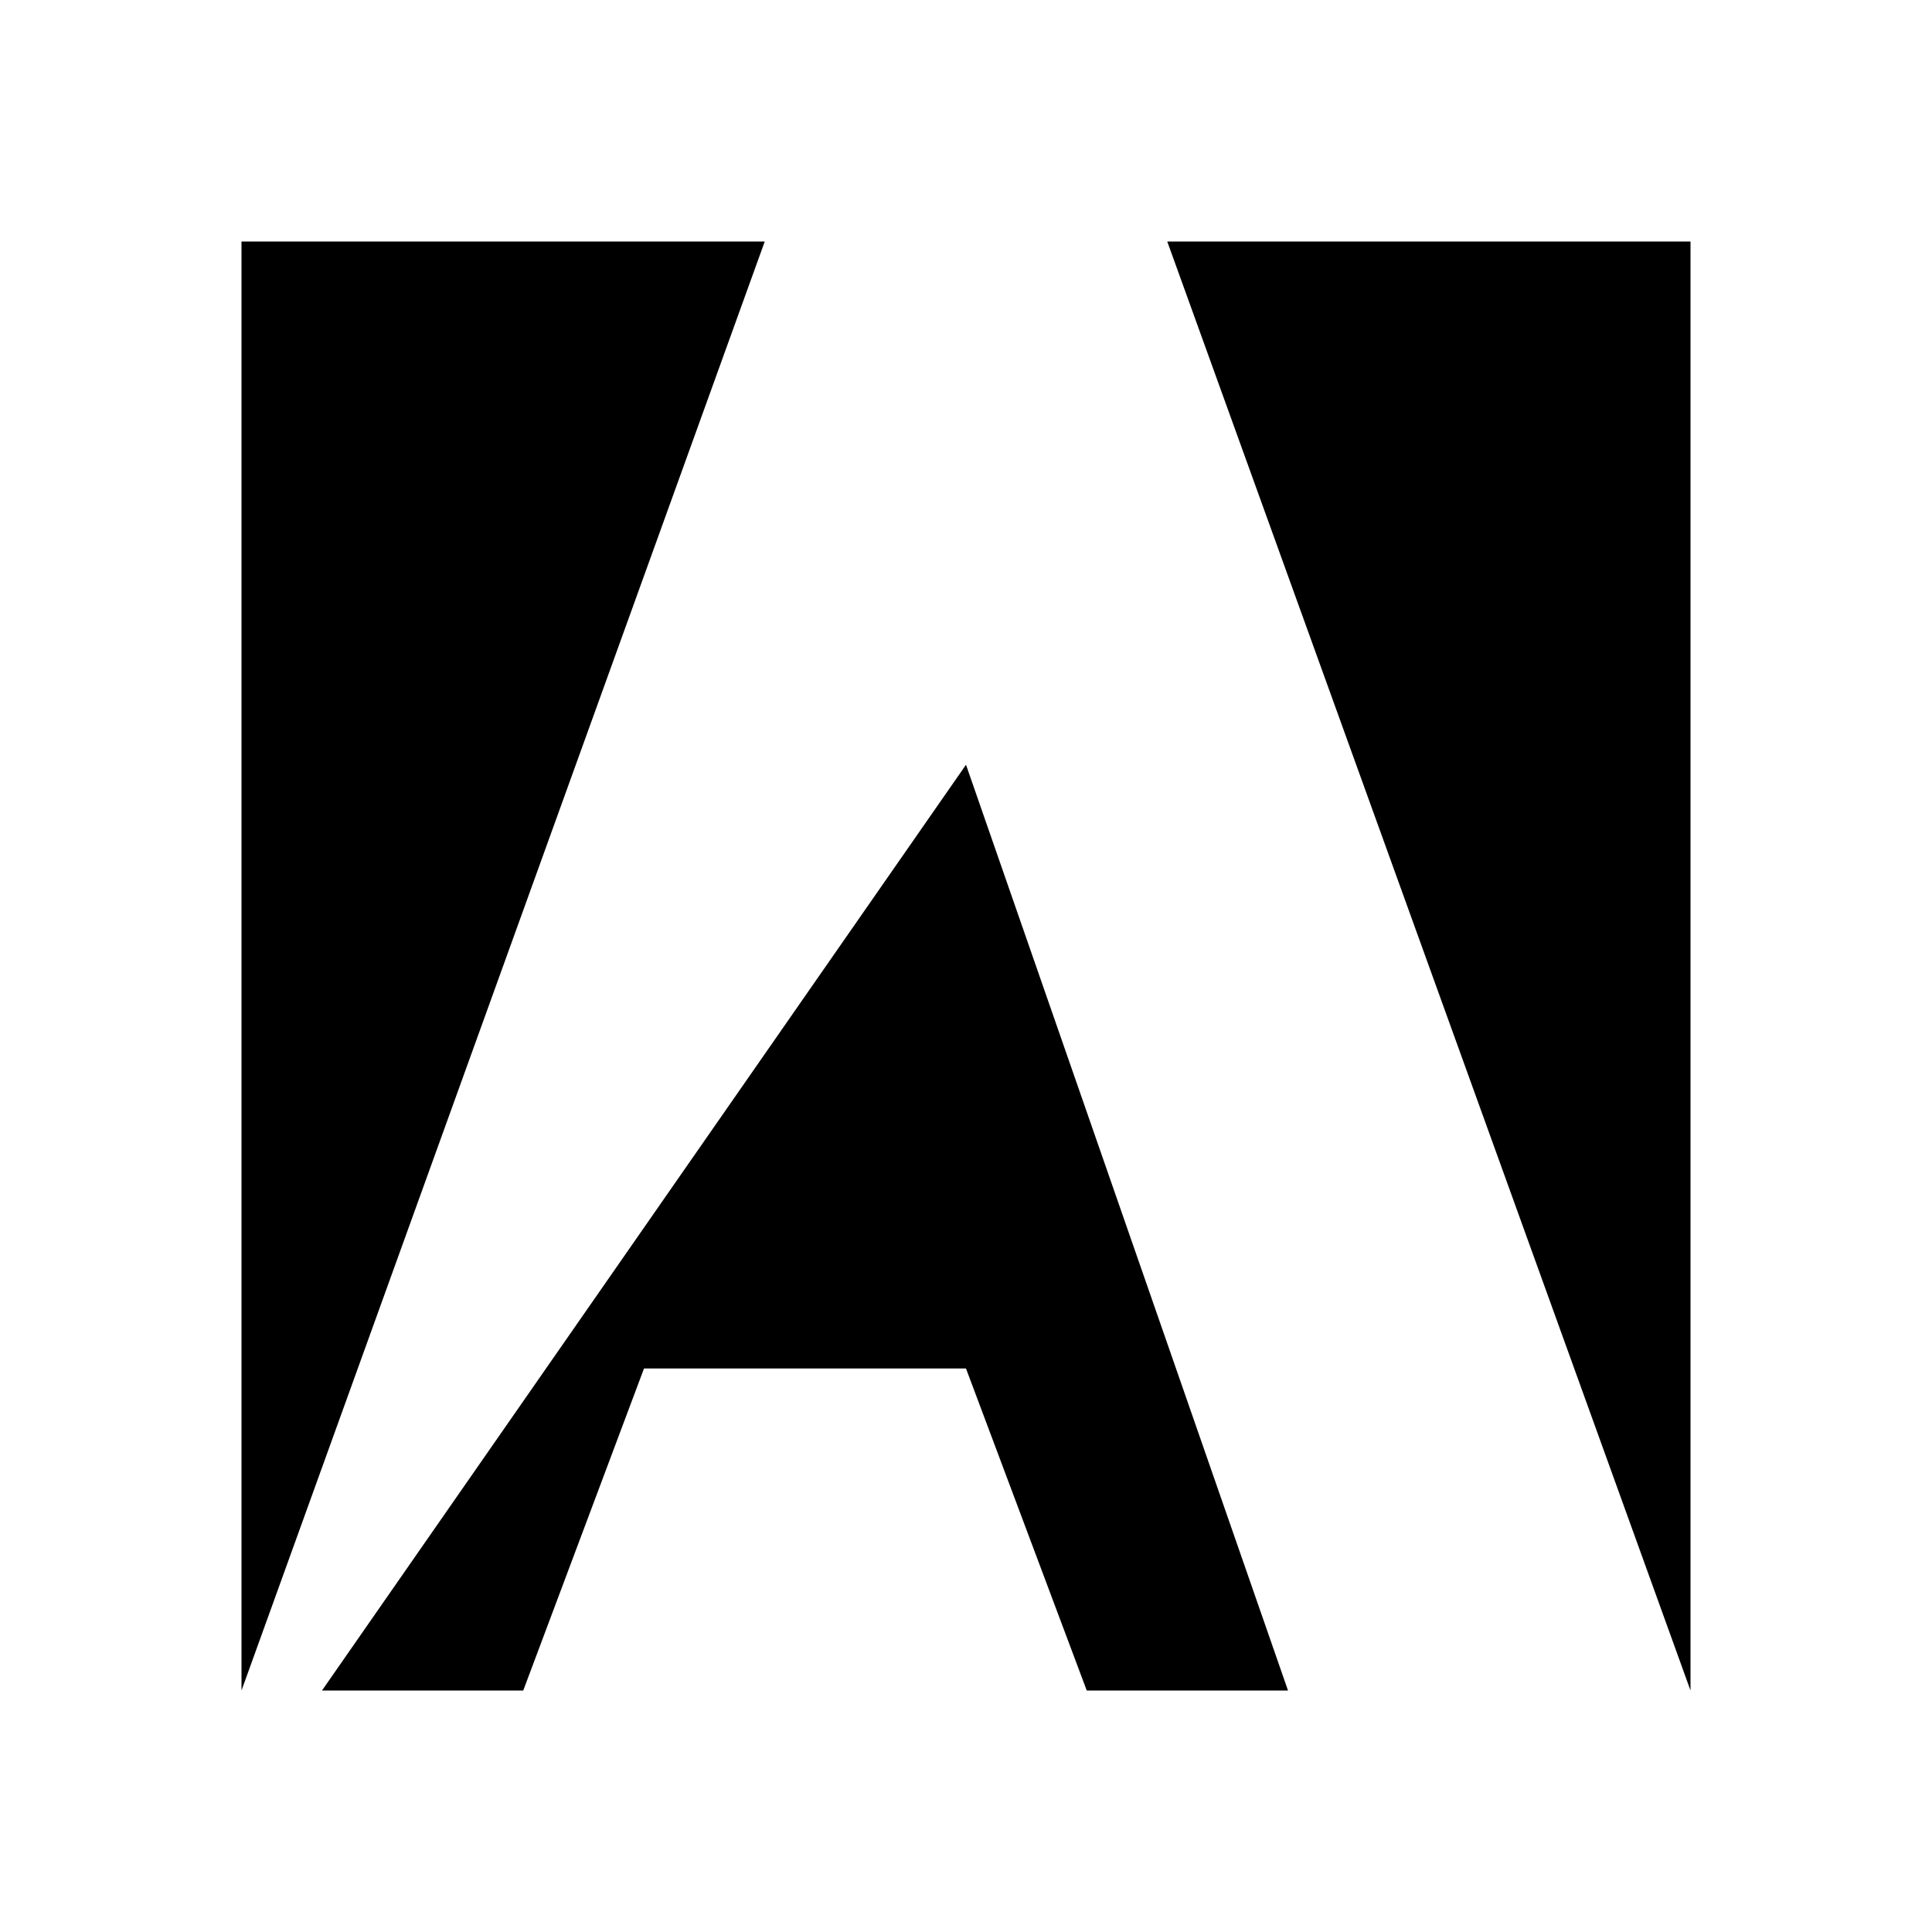
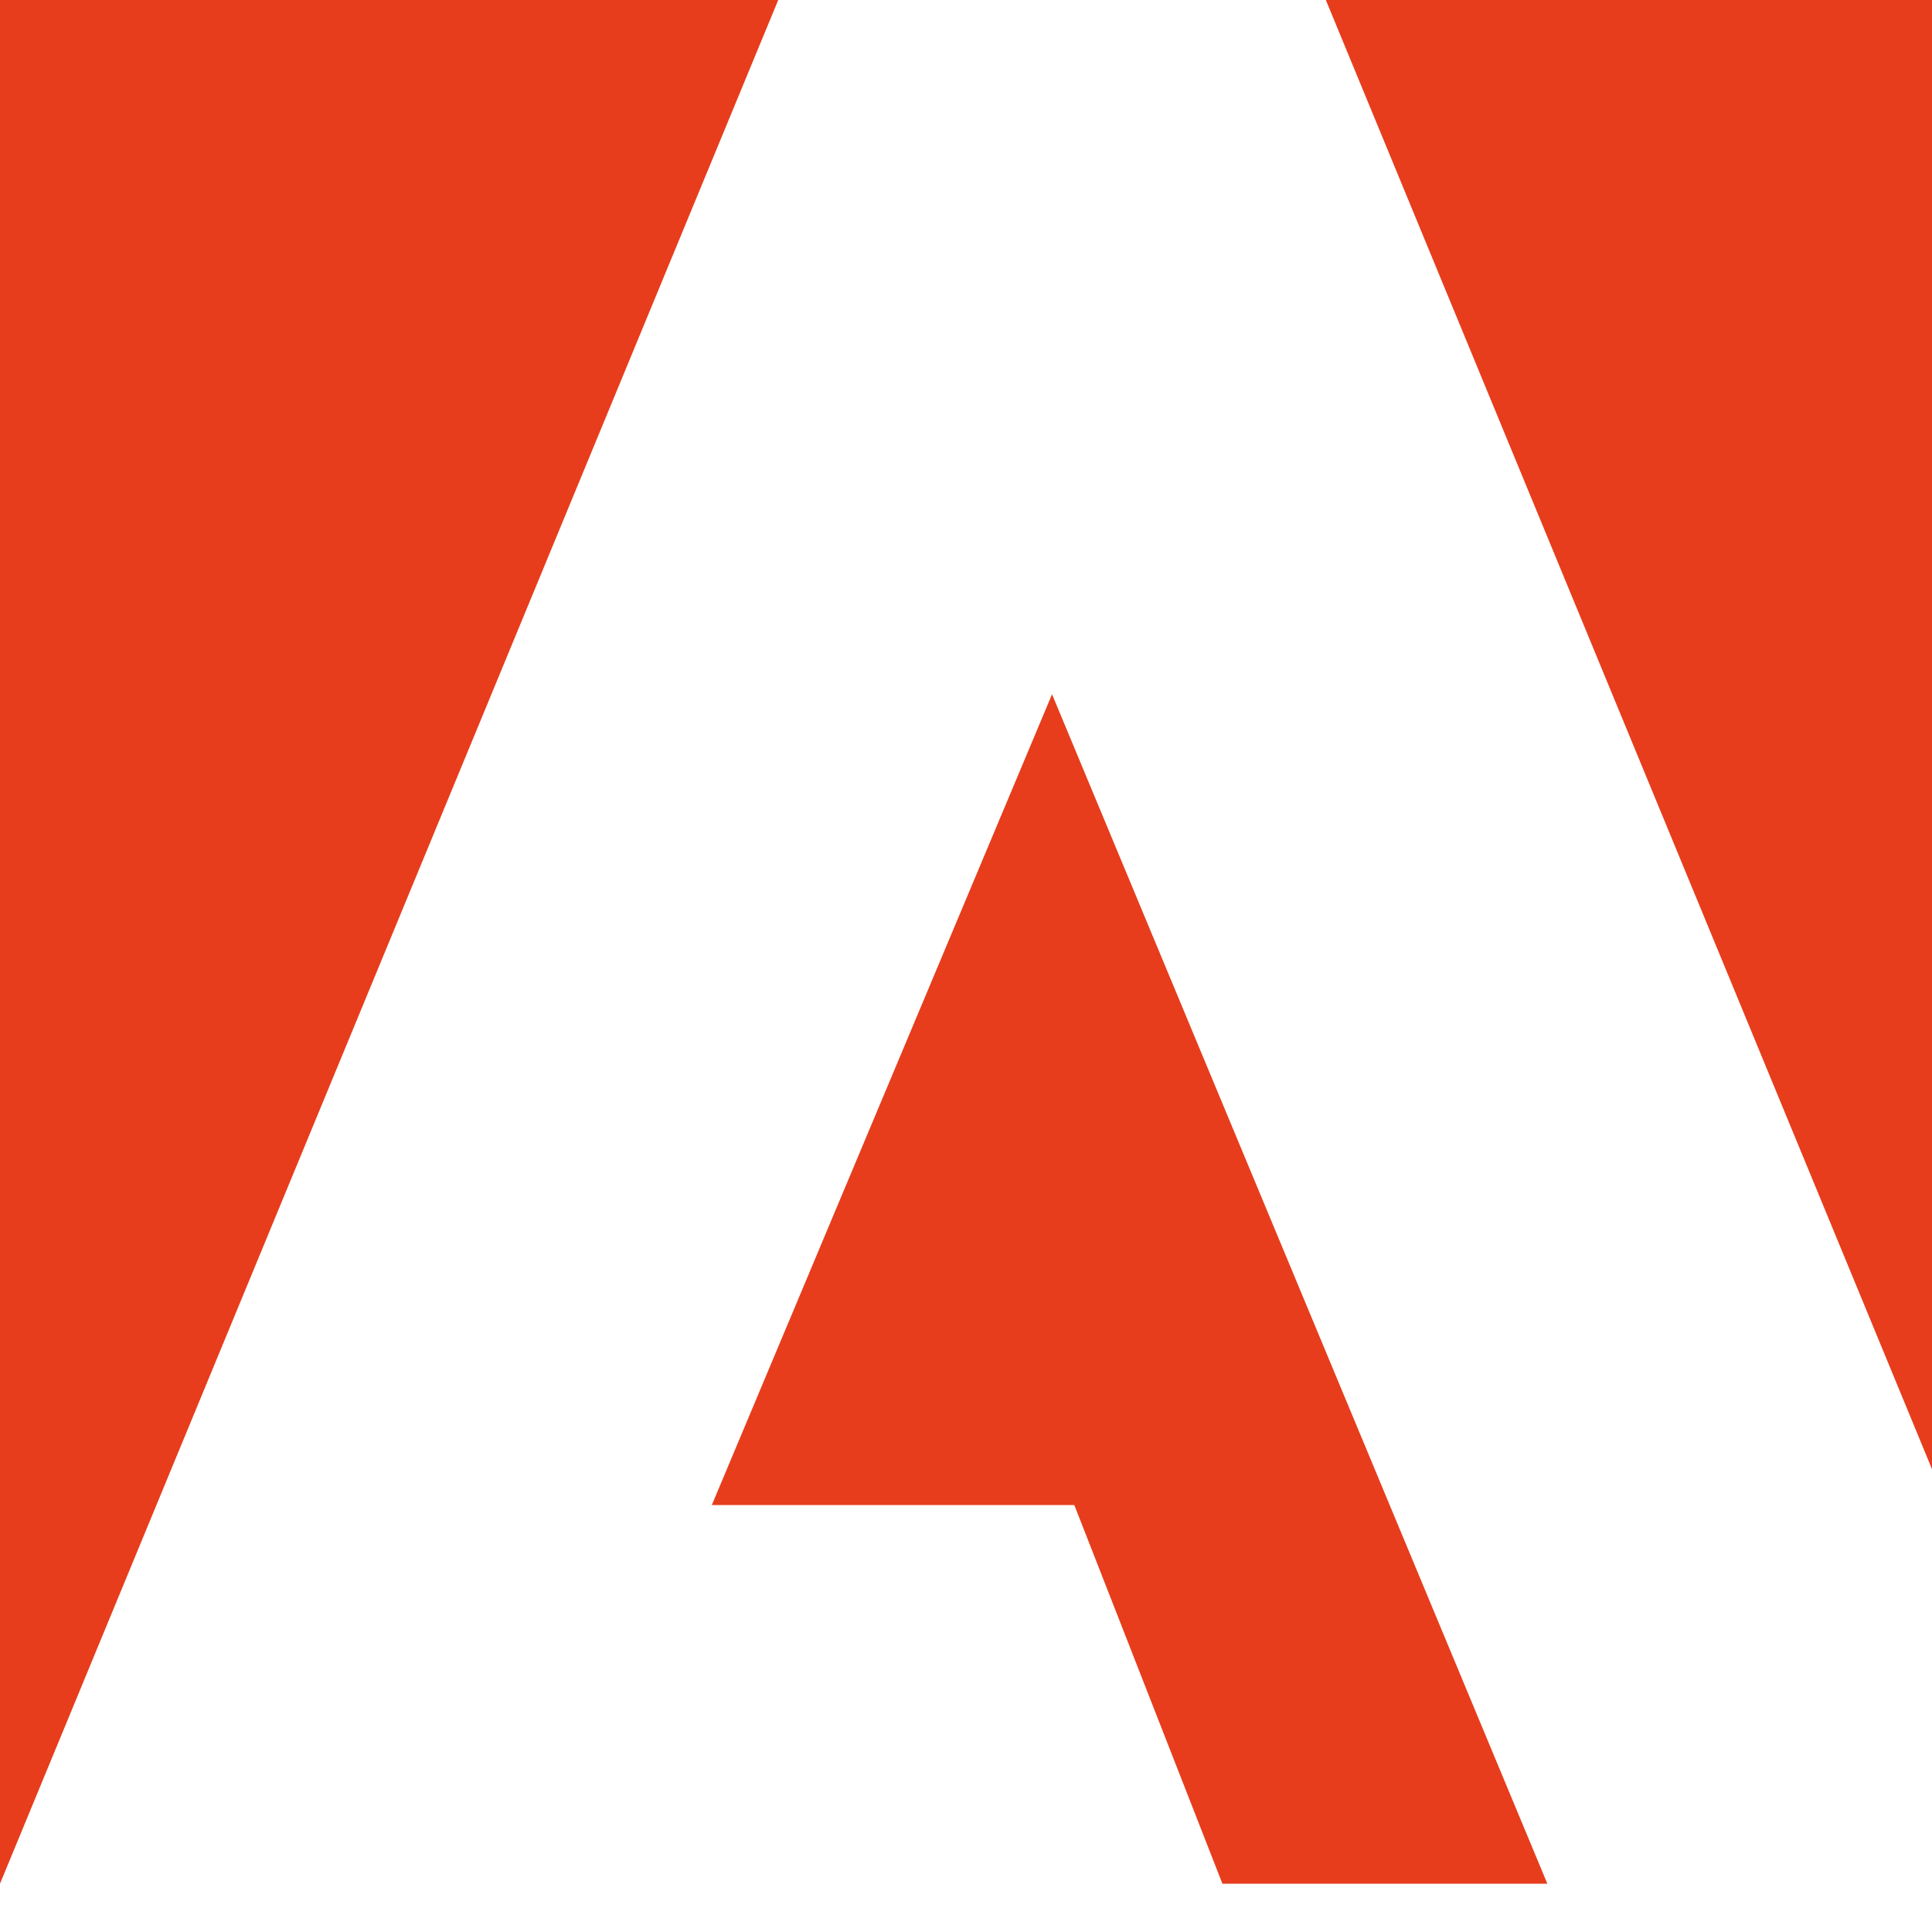
- <svg xmlns="http://www.w3.org/2000/svg" width="24" height="24" viewBox="0 0 24 24" fill="none">
-   <path d="M14.5 3H21v18L14.5 3zM9.5 3H3v18L9.5 3zM12 9.5l4 11.5h-2.5l-1.5-4h-4l-1.5 4H4L12 9.5z" fill="currentColor" />
+ <svg xmlns="http://www.w3.org/2000/svg" width="32" height="32" viewBox="0 0 32 32" fill="none">
+   <path d="M12.89 0H0V31.2L12.89 0Z" fill="#E73D1C" />
+   <path d="M21.96 0H34.833V31.2L21.96 0Z" fill="#E73D1C" />
+   <path d="M25.629 31.2L17.425 11.499L11.79 24.928H17.794L20.247 31.2H25.629Z" fill="#E73D1C" />
+   <path fill-rule="evenodd" clip-rule="evenodd" d="M68.228 25.145C69.799 25.145 71.47 24.856 73.166 24.116C73.3 24.065 73.326 24.006 73.326 23.878C73.275 23.402 73.217 22.714 73.217 22.187V6.209C73.217 6.107 73.217 6.056 73.091 6.056H70.244C70.135 6.056 70.084 6.107 70.084 6.243V11.656C69.639 11.605 69.329 11.58 68.959 11.58C64.365 11.58 61.544 14.648 61.544 18.481C61.544 22.926 64.441 25.145 68.228 25.145ZM70.084 22.187C69.614 22.34 69.093 22.399 68.564 22.399C66.482 22.399 64.777 21.209 64.777 18.32C64.777 15.762 66.532 14.249 68.858 14.249C69.329 14.249 69.74 14.3 70.084 14.436V22.187ZM55.604 20.309L57.124 24.72C57.175 24.83 57.25 24.881 57.385 24.881H60.307C60.467 24.881 60.492 24.805 60.467 24.643L54.429 7.67C54.403 7.535 54.378 7.509 54.244 7.509H50.616C50.515 7.509 50.457 7.585 50.457 7.696C50.406 8.588 50.331 8.86 50.221 9.124L44.839 24.618C44.813 24.805 44.872 24.881 45.023 24.881H47.635C47.795 24.881 47.87 24.83 47.929 24.669L49.365 20.309H55.604ZM50.522 16.433L50.523 16.433C51.252 14.214 52.083 11.685 52.447 10.152H52.472C52.839 11.458 53.556 13.666 54.141 15.469L54.141 15.47C54.387 16.226 54.609 16.91 54.773 17.427H50.196C50.301 17.107 50.411 16.774 50.522 16.433ZM76.059 18.379C76.059 14.623 78.486 11.58 82.408 11.58C86.43 11.58 88.622 14.674 88.622 18.294C88.622 22.399 86.036 25.145 82.349 25.145C77.991 25.145 76.059 21.736 76.059 18.379ZM85.406 18.379C85.406 16.178 84.465 14.249 82.248 14.249C80.493 14.249 79.242 15.813 79.242 18.32C79.242 20.759 80.418 22.45 82.408 22.45C84.02 22.45 85.406 21.099 85.406 18.379ZM91.565 6.056C91.456 6.056 91.38 6.107 91.38 6.243V24.329C91.38 24.405 91.456 24.541 91.565 24.567C92.816 24.957 94.126 25.145 95.478 25.145C99.349 25.145 103.111 22.714 103.111 17.818C103.111 14.274 100.71 11.58 96.948 11.58C96.083 11.58 95.277 11.716 94.571 11.954L94.538 6.268C94.538 6.081 94.487 6.056 94.302 6.056H91.565ZM99.895 18.141C99.895 21.073 97.913 22.45 95.772 22.45C95.327 22.45 94.932 22.425 94.571 22.314V14.597C94.983 14.436 95.478 14.3 96.393 14.3C98.459 14.3 99.895 15.626 99.895 18.141ZM116.423 18.983C116.062 19.068 115.012 19.093 113.736 19.093H108.428C108.504 20.938 109.713 22.425 112.375 22.425C113.551 22.425 114.626 22.212 115.617 21.787C115.692 21.736 115.768 21.762 115.768 21.889V24.091C115.768 24.244 115.717 24.329 115.617 24.38C114.626 24.856 113.475 25.145 111.695 25.145C106.942 25.145 105.246 21.762 105.246 18.507C105.246 14.835 107.437 11.58 111.384 11.58C115.247 11.58 116.742 14.648 116.742 17.164C116.742 17.903 116.708 18.507 116.633 18.796C116.608 18.906 116.557 18.957 116.423 18.983ZM111.25 14.121C109.444 14.121 108.638 15.524 108.428 16.816H112.325C113.316 16.816 113.652 16.816 113.761 16.79V16.578C113.761 15.813 113.24 14.121 111.25 14.121Z" fill="#E73D1C" />
</svg>
